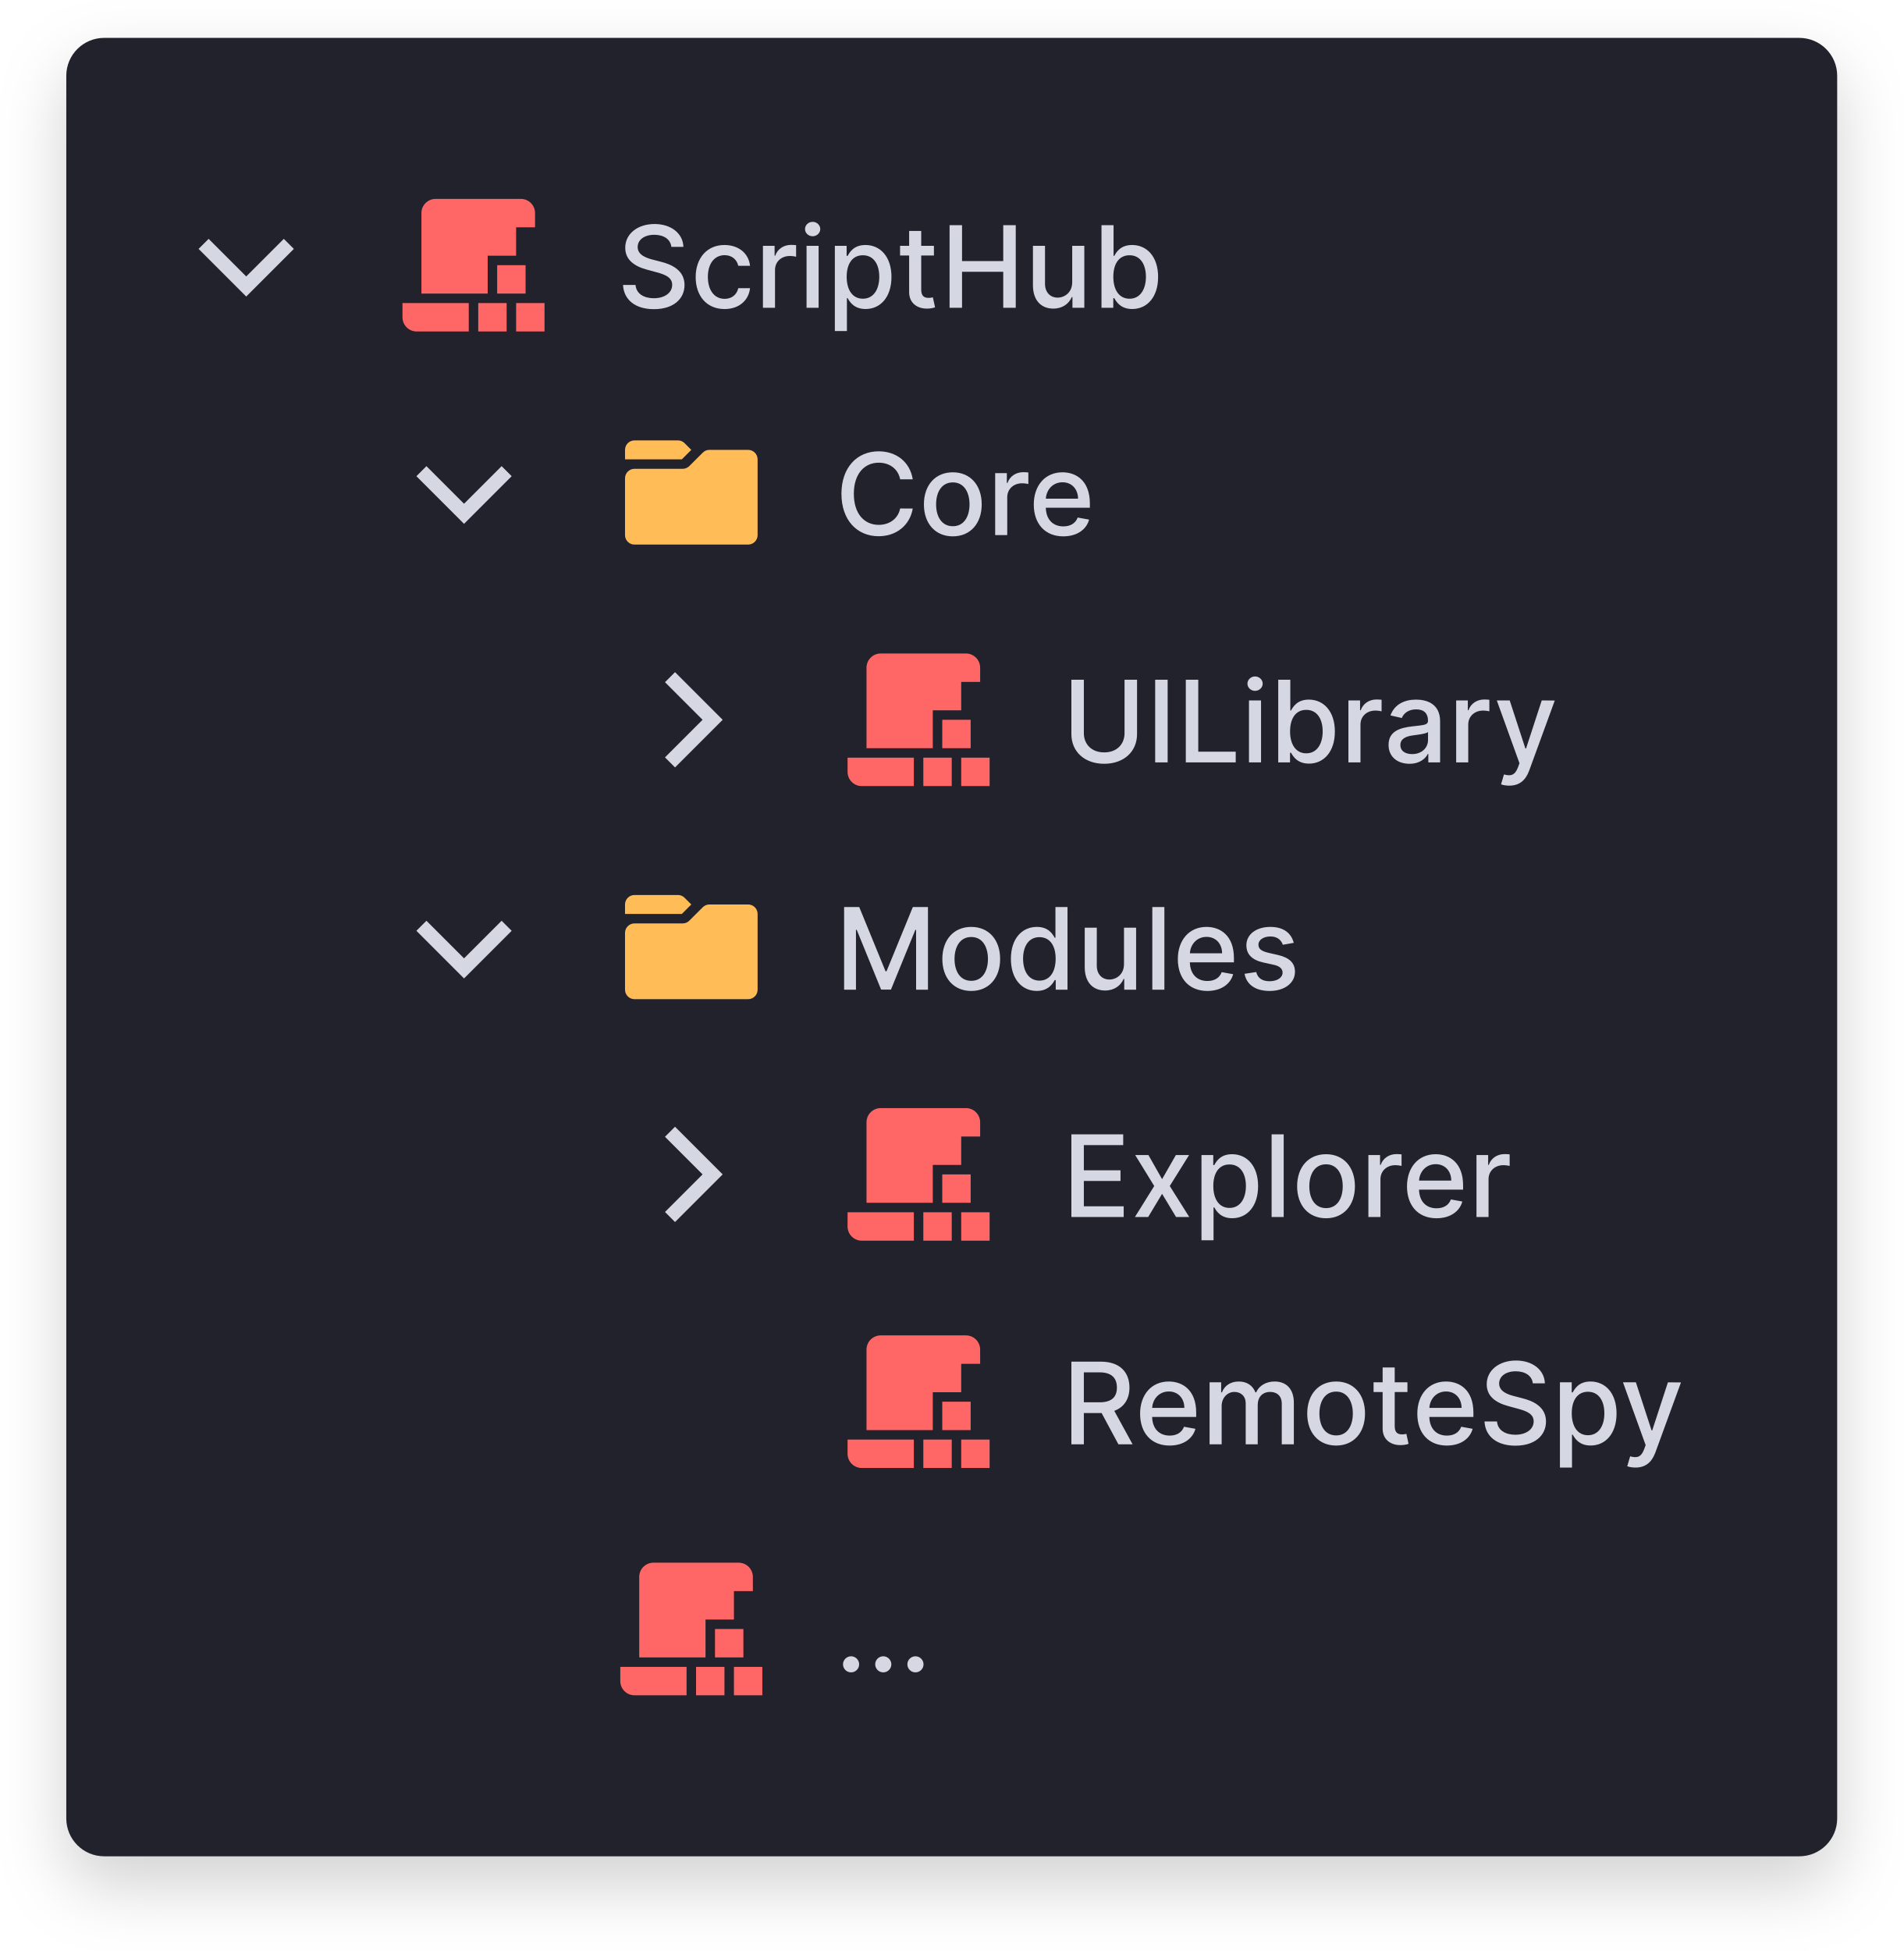
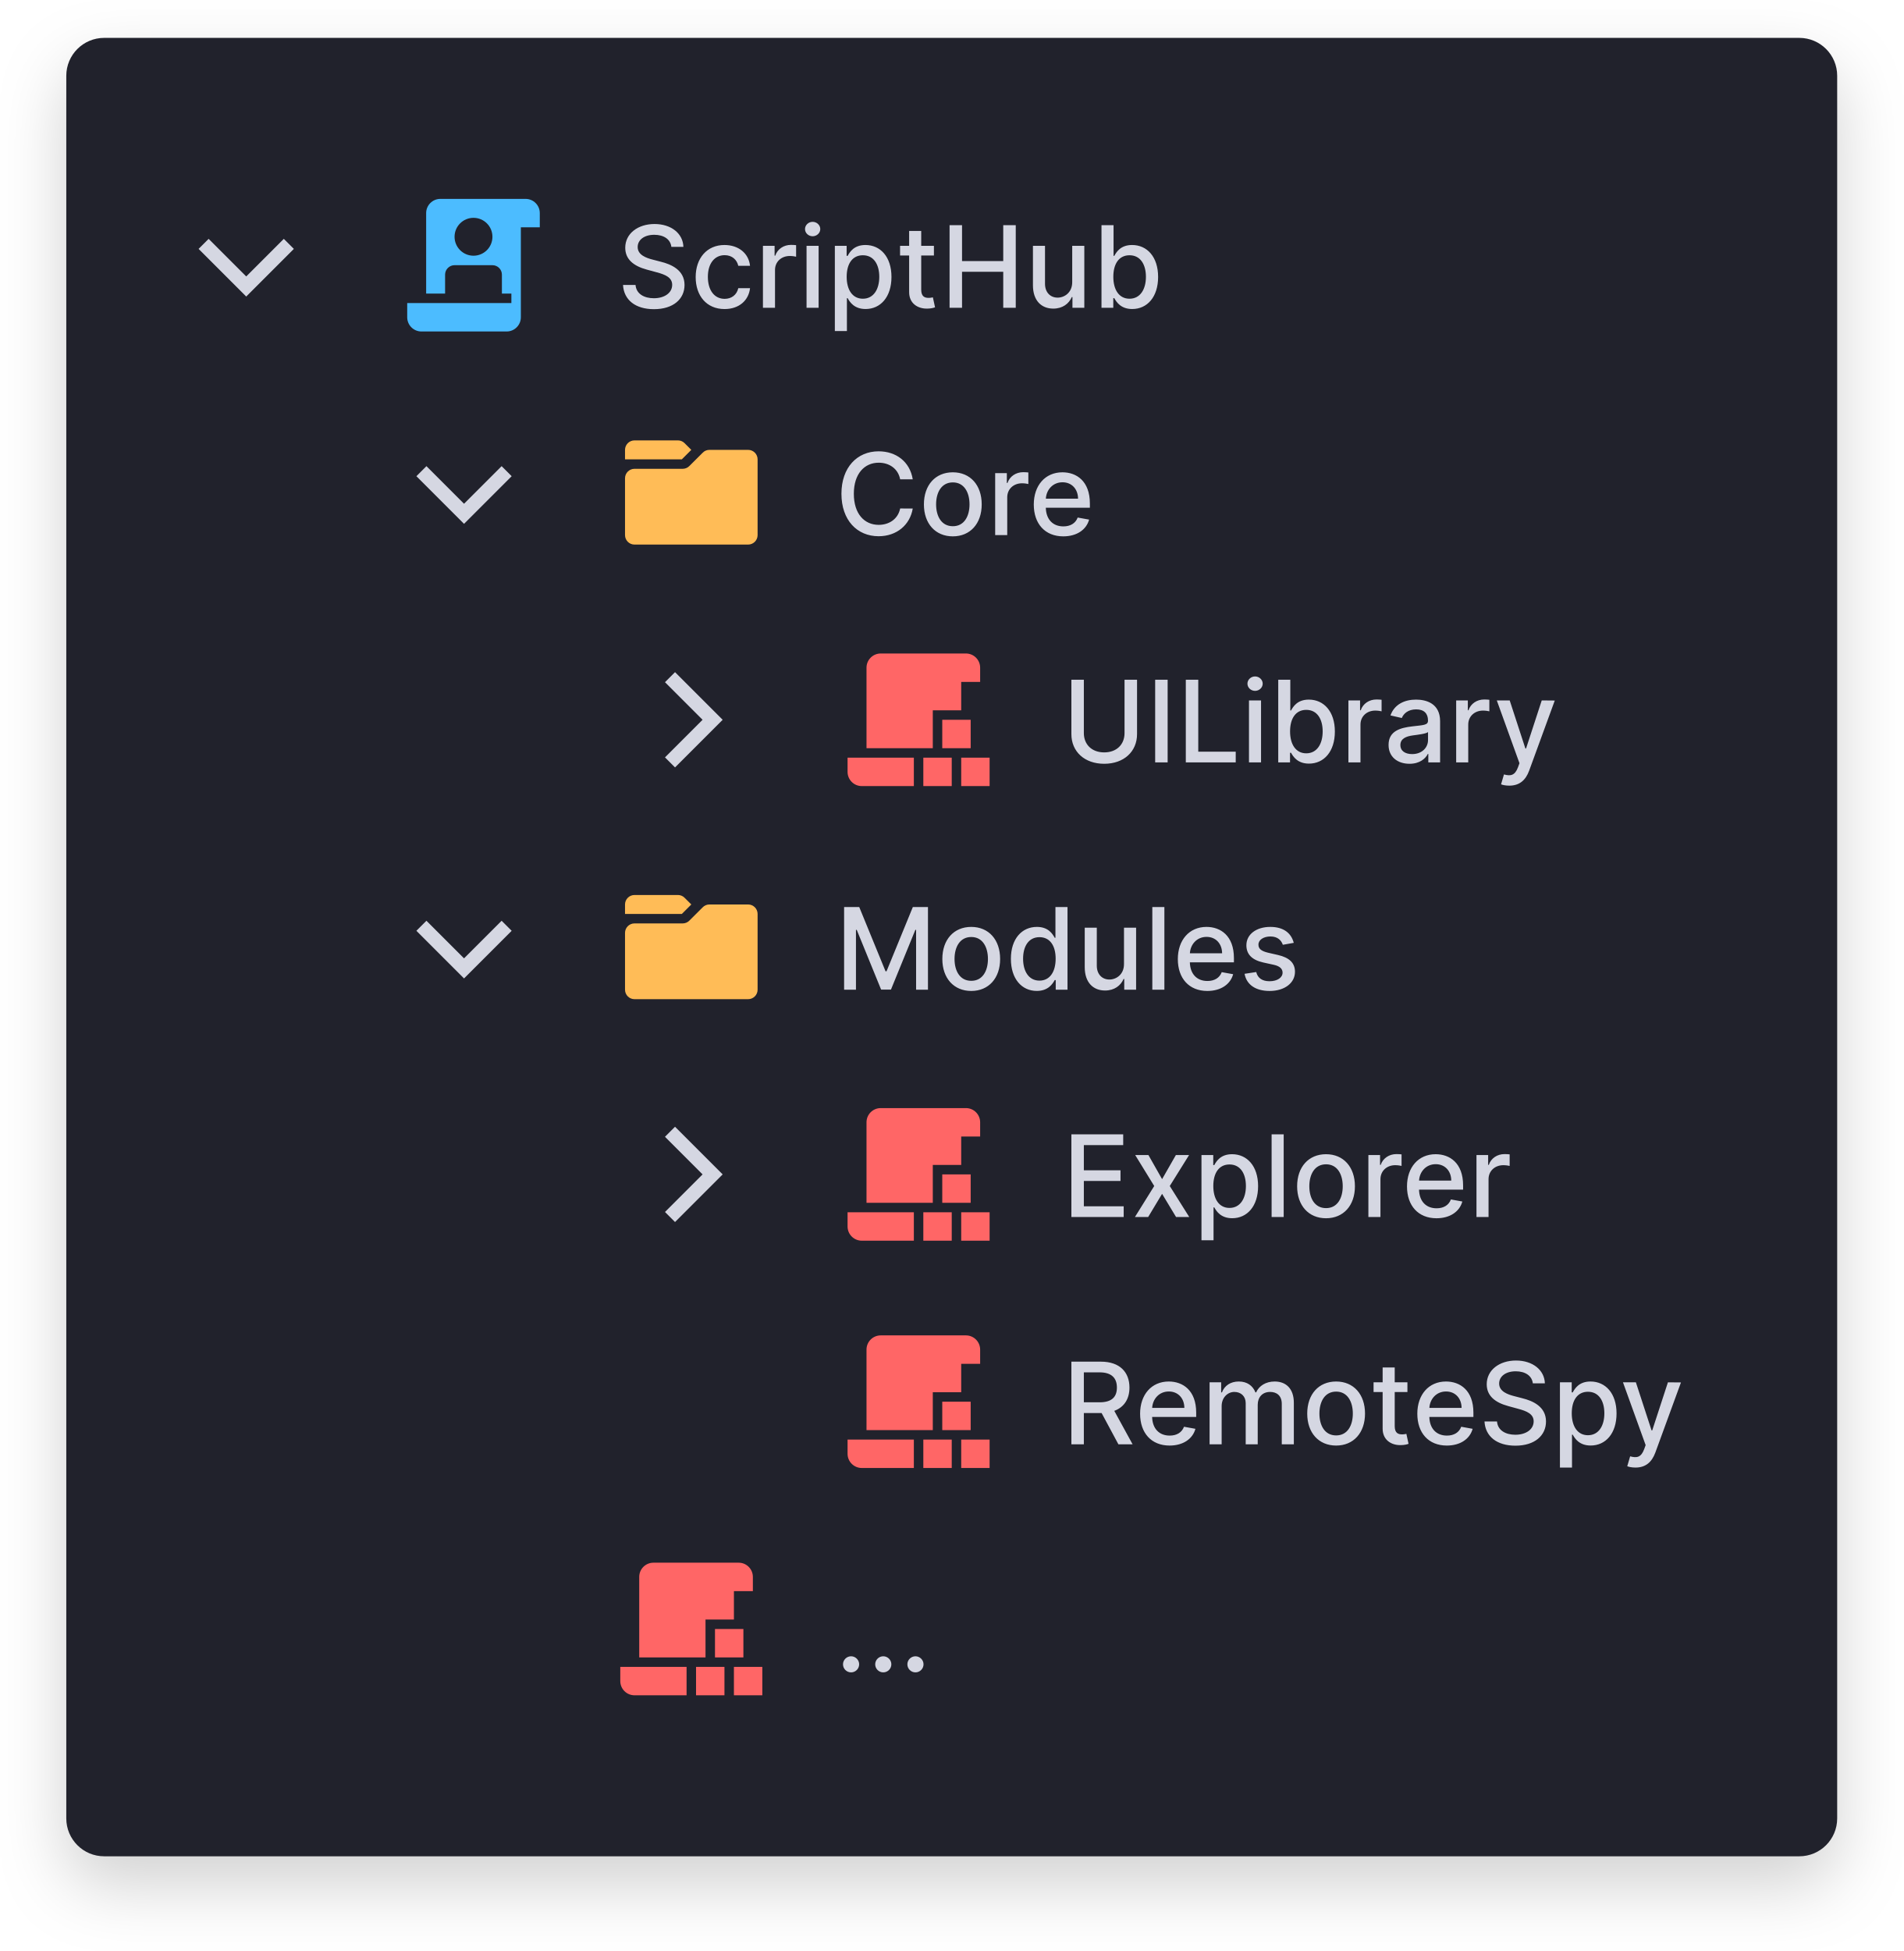
<svg xmlns="http://www.w3.org/2000/svg" width="201" height="206" viewBox="0 0 201 206" fill="none">
  <g filter="url(#filter0_d)">
    <rect x="7" y="4" width="187" height="192" rx="4" fill="#21222C" />
    <path d="M21.5 25.75L26 30.25L30.5 25.75" stroke="#D5D7E2" stroke-width="1.5" />
-     <path fill-rule="evenodd" clip-rule="evenodd" d="M44.5 24V22.5C44.5 21.672 45.17 21 46 21H55C55.83 21 56.5 21.672 56.5 22.5V24H54.5V27H51.5V31H49.5H44.5V24ZM44 35H49.5V32H42.5V33.5C42.5 34.328 43.17 35 44 35ZM52.5 28H55.5V31H52.5V28ZM53.5 32H50.5V35H53.5V32ZM57.5 32H54.5V35H57.5V32Z" fill="#FF6666" />
+     <path fill-rule="evenodd" clip-rule="evenodd" d="M45 24V22.5C45 21.672 45.672 21 46.5 21H55.5C56.328 21 57 21.672 57 22.5V24H55V31V32V33.5C55 34.328 54.328 35 53.5 35H44.5C43.672 35 43 34.328 43 33.5V32H48H52H54V31H53V29C53 28.448 52.552 28 52 28H48C47.448 28 47 28.448 47 29V31H45V24ZM52 25C52 26.105 51.105 27 50 27C48.895 27 48 26.105 48 25C48 23.895 48.895 23 50 23C51.105 23 52 23.895 52 25Z" fill="#4CBCFF" />
    <path d="M70.894 26.065H72.164C72.126 24.668 70.89 23.653 69.118 23.653C67.366 23.653 66.024 24.655 66.024 26.159C66.024 27.374 66.893 28.085 68.295 28.465L69.326 28.746C70.26 28.993 70.98 29.3 70.98 30.075C70.98 30.928 70.166 31.49 69.045 31.49C68.031 31.49 67.187 31.038 67.11 30.088H65.789C65.875 31.669 67.098 32.645 69.054 32.645C71.103 32.645 72.284 31.567 72.284 30.088C72.284 28.516 70.882 27.906 69.774 27.634L68.921 27.412C68.24 27.237 67.332 26.918 67.336 26.082C67.336 25.341 68.014 24.791 69.088 24.791C70.089 24.791 70.801 25.26 70.894 26.065ZM76.512 32.632C78.059 32.632 79.06 31.703 79.201 30.429H77.961C77.799 31.136 77.249 31.554 76.521 31.554C75.442 31.554 74.748 30.655 74.748 29.227C74.748 27.825 75.455 26.943 76.521 26.943C77.33 26.943 77.825 27.454 77.961 28.068H79.201C79.065 26.747 77.987 25.869 76.499 25.869C74.654 25.869 73.461 27.259 73.461 29.257C73.461 31.23 74.612 32.632 76.512 32.632ZM80.564 32.5H81.838V28.503C81.838 27.646 82.498 27.028 83.402 27.028C83.666 27.028 83.964 27.075 84.066 27.105V25.886C83.939 25.869 83.687 25.857 83.525 25.857C82.758 25.857 82.102 26.291 81.863 26.994H81.795V25.954H80.564V32.5ZM85.169 32.5H86.443V25.954H85.169V32.5ZM85.812 24.945C86.251 24.945 86.618 24.604 86.618 24.186C86.618 23.768 86.251 23.423 85.812 23.423C85.369 23.423 85.007 23.768 85.007 24.186C85.007 24.604 85.369 24.945 85.812 24.945ZM88.157 34.955H89.431V31.482H89.508C89.738 31.899 90.207 32.628 91.4 32.628C92.985 32.628 94.136 31.358 94.136 29.24C94.136 27.118 92.968 25.869 91.387 25.869C90.173 25.869 89.734 26.611 89.508 27.016H89.402V25.954H88.157V34.955ZM89.406 29.227C89.406 27.859 90.002 26.952 91.115 26.952C92.269 26.952 92.849 27.928 92.849 29.227C92.849 30.54 92.252 31.541 91.115 31.541C90.019 31.541 89.406 30.604 89.406 29.227ZM98.619 25.954H97.277V24.386H96.002V25.954H95.044V26.977H96.002V30.842C95.998 32.031 96.906 32.606 97.912 32.585C98.316 32.581 98.589 32.504 98.738 32.449L98.508 31.396C98.423 31.413 98.265 31.452 98.061 31.452C97.647 31.452 97.277 31.315 97.277 30.578V26.977H98.619V25.954ZM100.271 32.5H101.588V28.695H105.939V32.5H107.26V23.773H105.939V27.565H101.588V23.773H100.271V32.5ZM113.222 29.785C113.226 30.898 112.399 31.426 111.683 31.426C110.895 31.426 110.349 30.855 110.349 29.965V25.954H109.075V30.118C109.075 31.741 109.966 32.585 111.223 32.585C112.207 32.585 112.876 32.065 113.179 31.366H113.247V32.5H114.5V25.954H113.222V29.785ZM116.314 32.5H117.559V31.482H117.665C117.895 31.899 118.364 32.628 119.557 32.628C121.142 32.628 122.293 31.358 122.293 29.24C122.293 27.118 121.125 25.869 119.544 25.869C118.33 25.869 117.891 26.611 117.665 27.016H117.588V23.773H116.314V32.5ZM117.563 29.227C117.563 27.859 118.159 26.952 119.272 26.952C120.426 26.952 121.006 27.928 121.006 29.227C121.006 30.54 120.409 31.541 119.272 31.541C118.176 31.541 117.563 30.604 117.563 29.227Z" fill="#D5D7E2" />
    <path d="M44.5 49.75L49 54.25L53.5 49.75" stroke="#D5D7E2" stroke-width="1.5" />
    <path fill-rule="evenodd" clip-rule="evenodd" d="M67 46.5C66.45 46.5 66 46.948 66 47.5V48.5H72L73 47.5L72.29 46.793C72.11 46.605 71.85 46.5 71.59 46.5H67ZM67 49.5C66.45 49.5 66 49.948 66 50.5V56.5C66 57.052 66.45 57.5 67 57.5H79C79.55 57.5 80 57.052 80 56.5V48.5C80 47.948 79.55 47.5 79 47.5H74.91C74.65 47.5 74.39 47.605 74.21 47.793L72.79 49.207C72.61 49.395 72.35 49.5 72.09 49.5H67Z" fill="#FFBC57" />
    <path d="M96.383 50.611C96.085 48.744 94.623 47.653 92.778 47.653C90.519 47.653 88.853 49.345 88.853 52.136C88.853 54.928 90.511 56.619 92.778 56.619C94.696 56.619 96.098 55.418 96.383 53.692L95.054 53.688C94.828 54.804 93.89 55.418 92.787 55.418C91.291 55.418 90.162 54.271 90.162 52.136C90.162 50.019 91.287 48.855 92.791 48.855C93.903 48.855 94.836 49.481 95.054 50.611H96.383ZM100.614 56.632C102.459 56.632 103.665 55.281 103.665 53.257C103.665 51.22 102.459 49.869 100.614 49.869C98.769 49.869 97.562 51.22 97.562 53.257C97.562 55.281 98.769 56.632 100.614 56.632ZM100.618 55.562C99.412 55.562 98.849 54.51 98.849 53.253C98.849 52 99.412 50.935 100.618 50.935C101.815 50.935 102.378 52 102.378 53.253C102.378 54.51 101.815 55.562 100.618 55.562ZM105.087 56.5H106.361V52.503C106.361 51.646 107.022 51.028 107.925 51.028C108.189 51.028 108.488 51.075 108.59 51.105V49.886C108.462 49.869 108.211 49.856 108.049 49.856C107.282 49.856 106.625 50.291 106.387 50.994H106.319V49.955H105.087V56.5ZM112.279 56.632C113.707 56.632 114.717 55.929 115.006 54.864L113.8 54.646C113.57 55.264 113.016 55.58 112.292 55.58C111.201 55.58 110.468 54.872 110.434 53.611H115.087V53.159C115.087 50.794 113.673 49.869 112.19 49.869C110.366 49.869 109.164 51.258 109.164 53.27C109.164 55.303 110.349 56.632 112.279 56.632ZM110.438 52.656C110.489 51.727 111.163 50.922 112.198 50.922C113.187 50.922 113.835 51.655 113.839 52.656H110.438Z" fill="#D5D7E2" />
    <path d="M70.75 80.5L75.25 76L70.75 71.5" stroke="#D5D7E2" stroke-width="1.5" />
    <path fill-rule="evenodd" clip-rule="evenodd" d="M91.5 72V70.5C91.5 69.672 92.17 69 93 69H102C102.83 69 103.5 69.672 103.5 70.5V72H101.5V75H98.5V79H96.5H91.5V72ZM91 83H96.5V80H89.5V81.5C89.5 82.328 90.17 83 91 83ZM99.5 76H102.5V79H99.5V76ZM100.5 80H97.5V83H100.5V80ZM104.5 80H101.5V83H104.5V80Z" fill="#FF6666" />
    <path d="M118.747 71.773V77.406C118.747 78.591 117.929 79.443 116.599 79.443C115.274 79.443 114.451 78.591 114.451 77.406V71.773H113.135V77.513C113.135 79.345 114.507 80.645 116.599 80.645C118.691 80.645 120.068 79.345 120.068 77.513V71.773H118.747ZM123.299 71.773H121.982V80.5H123.299V71.773ZM125.217 80.5H130.488V79.367H126.533V71.773H125.217V80.5ZM131.888 80.5H133.162V73.954H131.888V80.5ZM132.531 72.945C132.97 72.945 133.337 72.604 133.337 72.186C133.337 71.769 132.97 71.423 132.531 71.423C132.088 71.423 131.726 71.769 131.726 72.186C131.726 72.604 132.088 72.945 132.531 72.945ZM134.978 80.5H136.223V79.481H136.329C136.559 79.899 137.028 80.628 138.221 80.628C139.806 80.628 140.957 79.358 140.957 77.24C140.957 75.118 139.789 73.869 138.208 73.869C136.994 73.869 136.555 74.611 136.329 75.016H136.252V71.773H134.978V80.5ZM136.227 77.227C136.227 75.859 136.824 74.952 137.936 74.952C139.091 74.952 139.67 75.928 139.67 77.227C139.67 78.54 139.074 79.541 137.936 79.541C136.841 79.541 136.227 78.604 136.227 77.227ZM142.388 80.5H143.662V76.503C143.662 75.646 144.322 75.028 145.226 75.028C145.49 75.028 145.788 75.075 145.891 75.105V73.886C145.763 73.869 145.511 73.856 145.349 73.856C144.582 73.856 143.926 74.291 143.688 74.994H143.619V73.954H142.388V80.5ZM148.839 80.645C149.922 80.645 150.531 80.095 150.774 79.605H150.825V80.5H152.07V76.153C152.07 74.249 150.57 73.869 149.53 73.869C148.345 73.869 147.254 74.347 146.828 75.54L148.026 75.812C148.213 75.348 148.69 74.901 149.547 74.901C150.369 74.901 150.791 75.331 150.791 76.072V76.102C150.791 76.567 150.314 76.558 149.138 76.695C147.898 76.84 146.628 77.163 146.628 78.651C146.628 79.938 147.595 80.645 148.839 80.645ZM149.116 79.622C148.396 79.622 147.876 79.298 147.876 78.668C147.876 77.986 148.482 77.743 149.219 77.645C149.632 77.59 150.612 77.479 150.795 77.296V78.139C150.795 78.915 150.178 79.622 149.116 79.622ZM153.767 80.5H155.041V76.503C155.041 75.646 155.701 75.028 156.605 75.028C156.869 75.028 157.167 75.075 157.27 75.105V73.886C157.142 73.869 156.89 73.856 156.728 73.856C155.961 73.856 155.305 74.291 155.066 74.994H154.998V73.954H153.767V80.5ZM159.377 82.954C160.429 82.954 161.094 82.405 161.473 81.374L164.179 73.967L162.803 73.954L161.145 79.034H161.077L159.419 73.954H158.056L160.451 80.585L160.293 81.02C159.969 81.889 159.513 81.962 158.814 81.77L158.507 82.814C158.661 82.882 158.993 82.954 159.377 82.954Z" fill="#D5D7E2" />
    <path d="M44.5 97.75L49 102.25L53.5 97.75" stroke="#D5D7E2" stroke-width="1.5" />
    <path fill-rule="evenodd" clip-rule="evenodd" d="M67 94.5C66.45 94.5 66 94.948 66 95.5V96.5H72L73 95.5L72.29 94.793C72.11 94.605 71.85 94.5 71.59 94.5H67ZM67 97.5C66.45 97.5 66 97.948 66 98.5V104.5C66 105.052 66.45 105.5 67 105.5H79C79.55 105.5 80 105.052 80 104.5V96.5C80 95.948 79.55 95.5 79 95.5H74.91C74.65 95.5 74.39 95.605 74.21 95.793L72.79 97.207C72.61 97.395 72.35 97.5 72.09 97.5H67Z" fill="#FFBC57" />
    <path d="M89.135 95.773V104.5H90.387V98.18H90.468L93.042 104.487H94.082L96.656 98.185H96.737V104.5H97.99V95.773H96.392L93.613 102.557H93.511L90.733 95.773H89.135ZM102.559 104.632C104.404 104.632 105.61 103.281 105.61 101.257C105.61 99.22 104.404 97.869 102.559 97.869C100.714 97.869 99.508 99.22 99.508 101.257C99.508 103.281 100.714 104.632 102.559 104.632ZM102.563 103.562C101.357 103.562 100.795 102.51 100.795 101.253C100.795 100 101.357 98.935 102.563 98.935C103.761 98.935 104.323 100 104.323 101.253C104.323 102.51 103.761 103.562 102.563 103.562ZM109.483 104.628C110.676 104.628 111.145 103.899 111.375 103.482H111.481V104.5H112.725V95.773H111.451V99.016H111.375C111.145 98.611 110.71 97.869 109.491 97.869C107.91 97.869 106.747 99.118 106.747 101.24C106.747 103.358 107.893 104.628 109.483 104.628ZM109.764 103.541C108.626 103.541 108.034 102.54 108.034 101.227C108.034 99.928 108.613 98.952 109.764 98.952C110.876 98.952 111.473 99.859 111.473 101.227C111.473 102.604 110.863 103.541 109.764 103.541ZM118.69 101.786C118.695 102.898 117.868 103.426 117.152 103.426C116.364 103.426 115.818 102.855 115.818 101.964V97.954H114.544V102.118C114.544 103.741 115.435 104.585 116.692 104.585C117.676 104.585 118.345 104.065 118.648 103.366H118.716V104.5H119.969V97.954H118.69V101.786ZM122.955 95.773H121.681V104.5H122.955V95.773ZM127.49 104.632C128.918 104.632 129.928 103.929 130.217 102.864L129.011 102.646C128.781 103.264 128.227 103.58 127.503 103.58C126.412 103.58 125.679 102.872 125.645 101.611H130.298V101.159C130.298 98.794 128.884 97.869 127.401 97.869C125.577 97.869 124.375 99.258 124.375 101.27C124.375 103.303 125.56 104.632 127.49 104.632ZM125.649 100.656C125.7 99.727 126.374 98.922 127.409 98.922C128.398 98.922 129.045 99.655 129.05 100.656H125.649ZM136.617 99.553C136.353 98.534 135.556 97.869 134.141 97.869C132.662 97.869 131.614 98.649 131.614 99.808C131.614 100.737 132.176 101.355 133.404 101.628L134.512 101.871C135.142 102.011 135.436 102.293 135.436 102.702C135.436 103.209 134.895 103.605 134.06 103.605C133.297 103.605 132.807 103.277 132.654 102.634L131.422 102.821C131.635 103.98 132.598 104.632 134.069 104.632C135.65 104.632 136.745 103.793 136.745 102.608C136.745 101.683 136.157 101.112 134.955 100.835L133.915 100.597C133.195 100.426 132.884 100.183 132.888 99.74C132.884 99.237 133.429 98.879 134.154 98.879C134.946 98.879 135.313 99.318 135.462 99.757L136.617 99.553Z" fill="#D5D7E2" />
    <path d="M70.75 128.5L75.25 124L70.75 119.5" stroke="#D5D7E2" stroke-width="1.5" />
    <path fill-rule="evenodd" clip-rule="evenodd" d="M91.5 120V118.5C91.5 117.672 92.17 117 93 117H102C102.83 117 103.5 117.672 103.5 118.5V120H101.5V123H98.5V127H96.5H91.5V120ZM91 131H96.5V128H89.5V129.5C89.5 130.328 90.17 131 91 131ZM99.5 124H102.5V127H99.5V124ZM100.5 128H97.5V131H100.5V128ZM104.5 128H101.5V131H104.5V128Z" fill="#FF6666" />
    <path d="M113.135 128.5H118.657V127.366H114.451V124.695H118.321V123.565H114.451V120.906H118.606V119.773H113.135V128.5ZM121.268 121.955H119.871L121.882 125.227L119.845 128.5H121.243L122.713 126.054L124.188 128.5H125.581L123.523 125.227L125.564 121.955H124.17L122.713 124.503L121.268 121.955ZM126.872 130.955H128.146V127.482H128.223C128.453 127.899 128.922 128.628 130.115 128.628C131.7 128.628 132.851 127.358 132.851 125.24C132.851 123.118 131.683 121.869 130.102 121.869C128.888 121.869 128.449 122.611 128.223 123.016H128.116V121.955H126.872V130.955ZM128.121 125.227C128.121 123.859 128.717 122.952 129.83 122.952C130.984 122.952 131.564 123.928 131.564 125.227C131.564 126.54 130.967 127.541 129.83 127.541C128.734 127.541 128.121 126.604 128.121 125.227ZM135.553 119.773H134.278V128.5H135.553V119.773ZM140.024 128.632C141.869 128.632 143.075 127.281 143.075 125.257C143.075 123.22 141.869 121.869 140.024 121.869C138.179 121.869 136.973 123.22 136.973 125.257C136.973 127.281 138.179 128.632 140.024 128.632ZM140.028 127.562C138.822 127.562 138.26 126.51 138.26 125.253C138.26 124 138.822 122.935 140.028 122.935C141.225 122.935 141.788 124 141.788 125.253C141.788 126.51 141.225 127.562 140.028 127.562ZM144.497 128.5H145.771V124.503C145.771 123.646 146.432 123.028 147.335 123.028C147.599 123.028 147.898 123.075 148 123.105V121.886C147.872 121.869 147.621 121.857 147.459 121.857C146.692 121.857 146.036 122.291 145.797 122.994H145.729V121.955H144.497V128.5ZM151.689 128.632C153.117 128.632 154.127 127.929 154.417 126.864L153.211 126.646C152.98 127.264 152.426 127.58 151.702 127.58C150.611 127.58 149.878 126.872 149.844 125.611H154.498V125.159C154.498 122.794 153.083 121.869 151.6 121.869C149.776 121.869 148.574 123.259 148.574 125.27C148.574 127.303 149.759 128.632 151.689 128.632ZM149.848 124.656C149.9 123.727 150.573 122.922 151.608 122.922C152.597 122.922 153.245 123.655 153.249 124.656H149.848ZM155.911 128.5H157.185V124.503C157.185 123.646 157.846 123.028 158.749 123.028C159.013 123.028 159.312 123.075 159.414 123.105V121.886C159.286 121.869 159.035 121.857 158.873 121.857C158.106 121.857 157.45 122.291 157.211 122.994H157.143V121.955H155.911V128.5Z" fill="#D5D7E2" />
    <path fill-rule="evenodd" clip-rule="evenodd" d="M91.5 144V142.5C91.5 141.672 92.17 141 93 141H102C102.83 141 103.5 141.672 103.5 142.5V144H101.5V147H98.5V151H96.5H91.5V144ZM91 155H96.5V152H89.5V153.5C89.5 154.328 90.17 155 91 155ZM99.5 148H102.5V151H99.5V148ZM100.5 152H97.5V155H100.5V152ZM104.5 152H101.5V155H104.5V152Z" fill="#FF6666" />
    <path d="M113.135 152.5H114.451V149.197H116.241C116.271 149.197 116.297 149.197 116.326 149.197L118.099 152.5H119.599L117.664 148.967C118.734 148.571 119.267 147.68 119.267 146.509C119.267 144.902 118.27 143.773 116.245 143.773H113.135V152.5ZM114.451 148.064V144.902H116.105C117.404 144.902 117.941 145.52 117.941 146.509C117.941 147.493 117.404 148.064 116.122 148.064H114.451ZM123.506 152.632C124.933 152.632 125.943 151.929 126.233 150.864L125.027 150.646C124.797 151.264 124.243 151.58 123.518 151.58C122.428 151.58 121.695 150.872 121.661 149.611H126.314V149.159C126.314 146.794 124.899 145.869 123.416 145.869C121.592 145.869 120.391 147.259 120.391 149.27C120.391 151.303 121.575 152.632 123.506 152.632ZM121.665 148.656C121.716 147.727 122.389 146.922 123.425 146.922C124.413 146.922 125.061 147.655 125.065 148.656H121.665ZM127.728 152.5H129.002V148.464C129.002 147.582 129.62 146.969 130.344 146.969C131.051 146.969 131.542 147.438 131.542 148.149V152.5H132.811V148.328C132.811 147.54 133.293 146.969 134.124 146.969C134.797 146.969 135.351 147.344 135.351 148.23V152.5H136.625V148.111C136.625 146.615 135.79 145.869 134.605 145.869C133.664 145.869 132.956 146.321 132.641 147.02H132.573C132.287 146.304 131.686 145.869 130.813 145.869C129.948 145.869 129.304 146.3 129.032 147.02H128.951V145.955H127.728V152.5ZM141.09 152.632C142.935 152.632 144.141 151.281 144.141 149.257C144.141 147.22 142.935 145.869 141.09 145.869C139.245 145.869 138.039 147.22 138.039 149.257C138.039 151.281 139.245 152.632 141.09 152.632ZM141.094 151.562C139.888 151.562 139.326 150.51 139.326 149.253C139.326 148 139.888 146.935 141.094 146.935C142.292 146.935 142.854 148 142.854 149.253C142.854 150.51 142.292 151.562 141.094 151.562ZM148.619 145.955H147.277V144.386H146.002V145.955H145.044V146.977H146.002V150.842C145.998 152.031 146.906 152.607 147.912 152.585C148.316 152.581 148.589 152.504 148.738 152.449L148.508 151.396C148.423 151.413 148.265 151.452 148.061 151.452C147.647 151.452 147.277 151.315 147.277 150.578V146.977H148.619V145.955ZM152.779 152.632C154.207 152.632 155.217 151.929 155.506 150.864L154.3 150.646C154.07 151.264 153.516 151.58 152.792 151.58C151.701 151.58 150.968 150.872 150.934 149.611H155.587V149.159C155.587 146.794 154.173 145.869 152.69 145.869C150.866 145.869 149.664 147.259 149.664 149.27C149.664 151.303 150.849 152.632 152.779 152.632ZM150.938 148.656C150.989 147.727 151.663 146.922 152.698 146.922C153.687 146.922 154.335 147.655 154.339 148.656H150.938ZM161.863 146.065H163.133C163.095 144.668 161.859 143.653 160.086 143.653C158.335 143.653 156.993 144.655 156.993 146.159C156.993 147.374 157.862 148.085 159.264 148.464L160.295 148.746C161.228 148.993 161.949 149.3 161.949 150.075C161.949 150.928 161.135 151.49 160.014 151.49C159 151.49 158.156 151.038 158.079 150.088H156.758C156.843 151.669 158.066 152.645 160.022 152.645C162.072 152.645 163.252 151.567 163.252 150.088C163.252 148.516 161.85 147.906 160.743 147.634L159.89 147.412C159.208 147.237 158.301 146.918 158.305 146.082C158.305 145.341 158.983 144.791 160.056 144.791C161.058 144.791 161.77 145.26 161.863 146.065ZM164.724 154.955H165.998V151.482H166.075C166.305 151.899 166.773 152.628 167.967 152.628C169.552 152.628 170.702 151.358 170.702 149.24C170.702 147.118 169.535 145.869 167.954 145.869C166.739 145.869 166.3 146.611 166.075 147.016H165.968V145.955H164.724V154.955ZM165.972 149.227C165.972 147.859 166.569 146.952 167.681 146.952C168.836 146.952 169.415 147.928 169.415 149.227C169.415 150.54 168.819 151.541 167.681 151.541C166.586 151.541 165.972 150.604 165.972 149.227ZM172.701 154.955C173.754 154.955 174.418 154.405 174.798 153.374L177.504 145.967L176.127 145.955L174.469 151.034H174.401L172.744 145.955H171.38L173.775 152.585L173.617 153.02C173.293 153.889 172.837 153.962 172.138 153.77L171.832 154.814C171.985 154.882 172.317 154.955 172.701 154.955Z" fill="#D5D7E2" />
    <path fill-rule="evenodd" clip-rule="evenodd" d="M67.5 168V166.5C67.5 165.672 68.17 165 69 165H78C78.83 165 79.5 165.672 79.5 166.5V168H77.5V171H74.5V175H72.5H67.5V168ZM67 179H72.5V176H65.5V177.5C65.5 178.328 66.17 179 67 179ZM75.5 172H78.5V175H75.5V172ZM76.5 176H73.5V179H76.5V176ZM80.5 176H77.5V179H80.5V176Z" fill="#FF6666" />
    <path d="M89.872 176.581C90.336 176.581 90.724 176.202 90.724 175.729C90.724 175.264 90.336 174.881 89.872 174.881C89.403 174.881 89.019 175.264 89.019 175.729C89.019 176.202 89.403 176.581 89.872 176.581ZM93.27 176.581C93.735 176.581 94.123 176.202 94.123 175.729C94.123 175.264 93.735 174.881 93.27 174.881C92.802 174.881 92.418 175.264 92.418 175.729C92.418 176.202 92.802 176.581 93.27 176.581ZM96.669 176.581C97.133 176.581 97.521 176.202 97.521 175.729C97.521 175.264 97.133 174.881 96.669 174.881C96.2 174.881 95.816 175.264 95.816 175.729C95.816 176.202 96.2 176.581 96.669 176.581Z" fill="#D5D7E2" />
  </g>
  <defs>
    <filter id="filter0_d" x="0" y="0" width="201" height="206" filterUnits="userSpaceOnUse" color-interpolation-filters="sRGB">
      <feFlood flood-opacity="0" result="BackgroundImageFix" />
      <feColorMatrix in="SourceAlpha" type="matrix" values="0 0 0 0 0 0 0 0 0 0 0 0 0 0 0 0 0 0 127 0" />
      <feOffset dy="3" />
      <feGaussianBlur stdDeviation="3.5" />
      <feColorMatrix type="matrix" values="0 0 0 0 0 0 0 0 0 0 0 0 0 0 0 0 0 0 0.18 0" />
      <feBlend mode="normal" in2="BackgroundImageFix" result="effect1_dropShadow" />
      <feBlend mode="normal" in="SourceGraphic" in2="effect1_dropShadow" result="shape" />
    </filter>
  </defs>
</svg>
